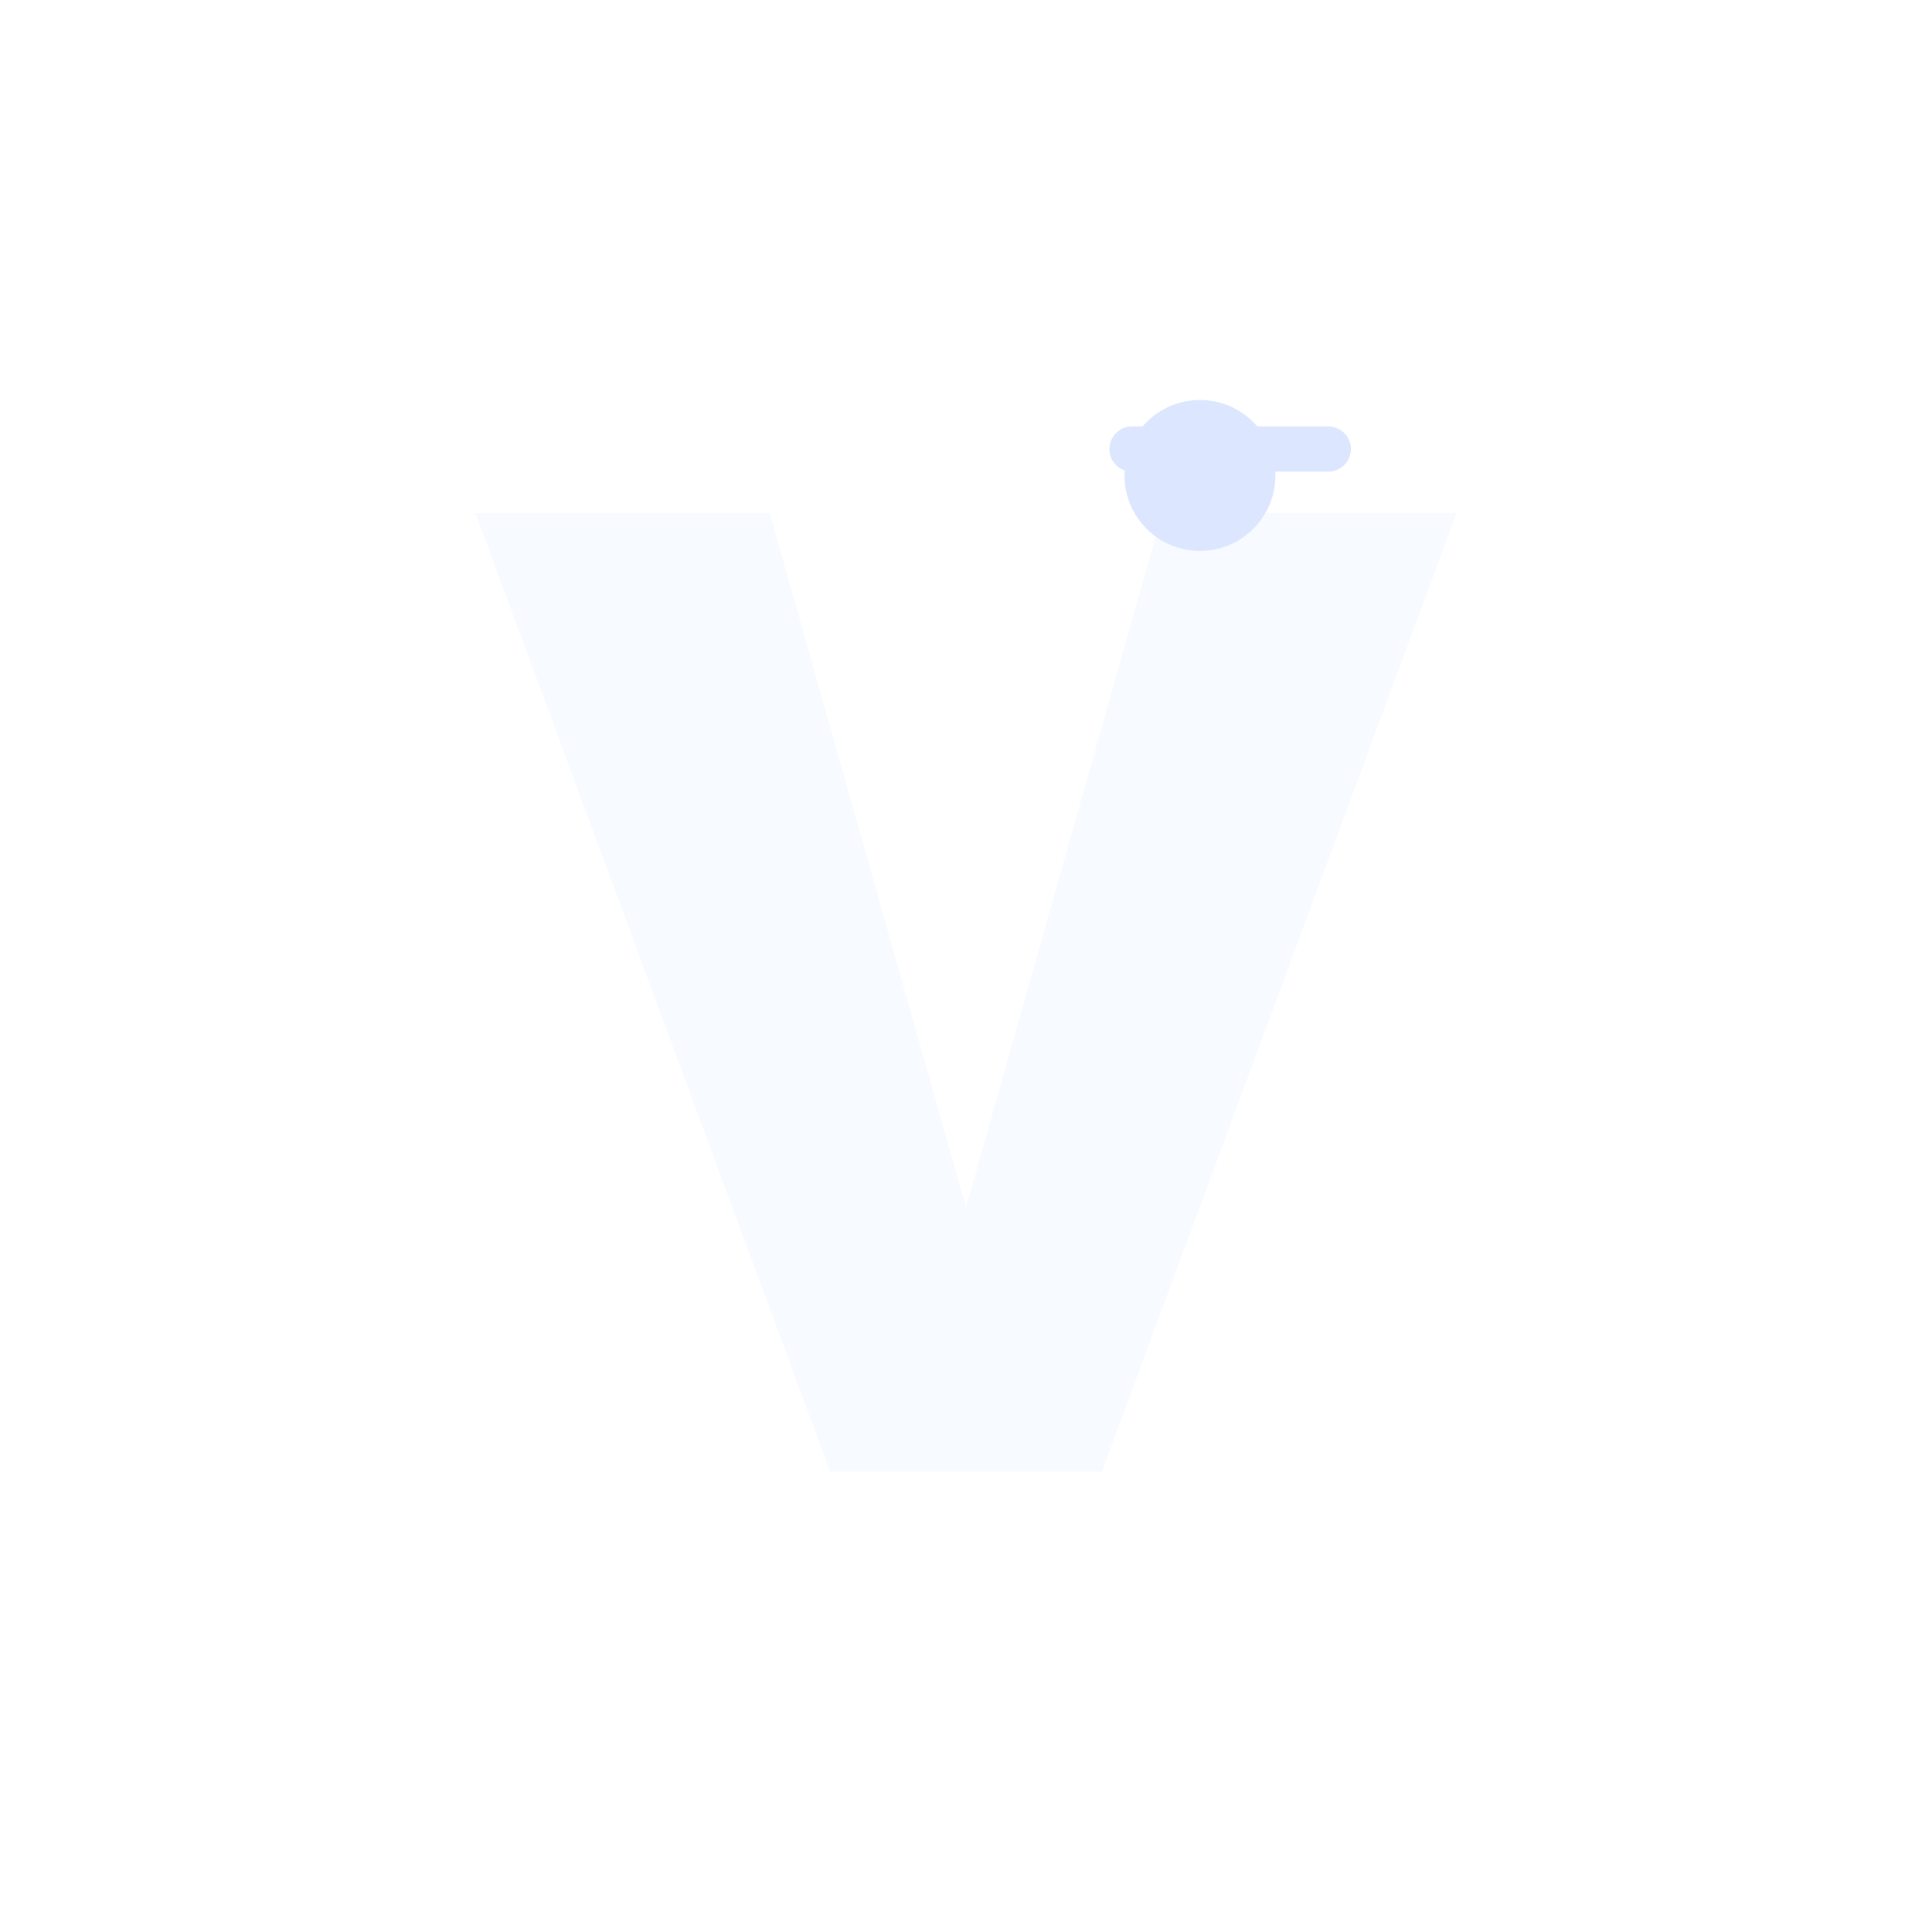
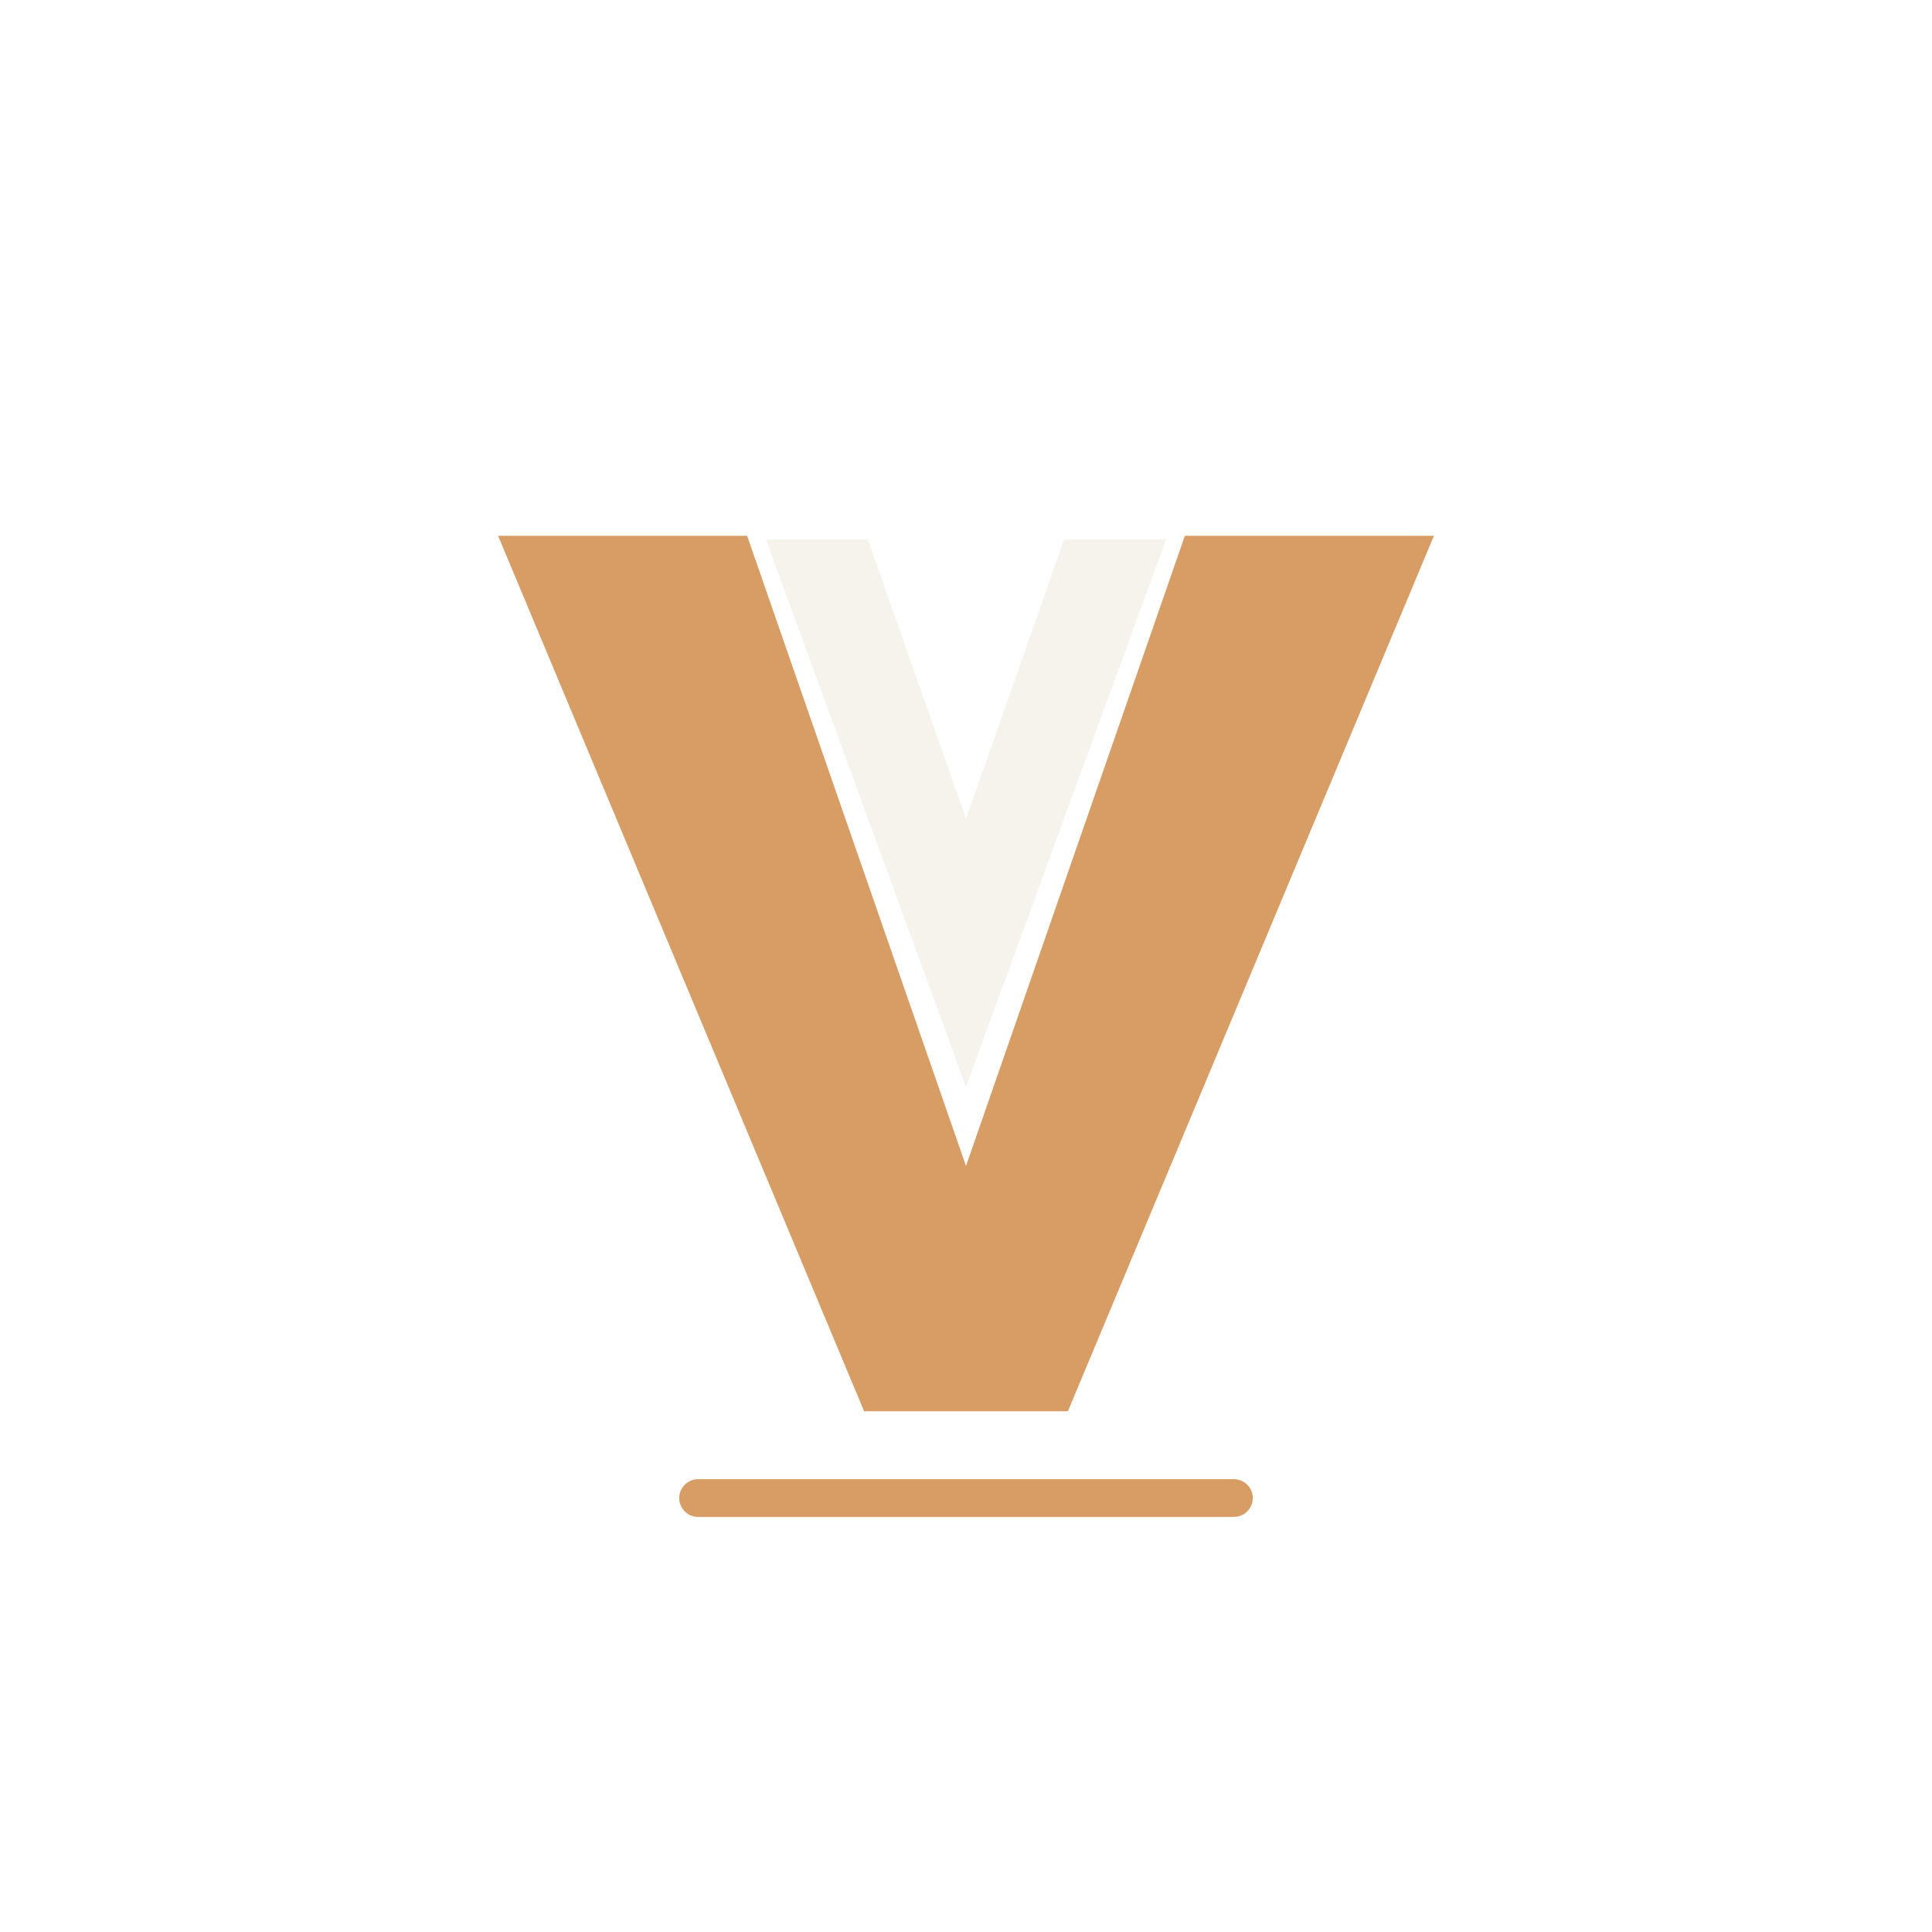
<svg xmlns="http://www.w3.org/2000/svg" viewBox="0 0 512 512">
-   <path d="M126 136h78l52 184 52-184h78L292 390h-72L126 136z" fill="#F7FAFF" />
-   <circle cx="318" cy="126" r="20" fill="#DCE7FF" />
-   <path d="M300 119h52" stroke="#DCE7FF" stroke-width="12" stroke-linecap="round" />
+   <path d="M132 142h66l58 167 58-167h66L283 374h-54z" fill="#D89C65" />
+   <path d="M203 143h27l26 74 26-74h27l-53 145z" fill="#F6F2EC" />
+   <path d="M185 397h142" stroke="#D89C65" stroke-width="10" stroke-linecap="round" />
</svg>
